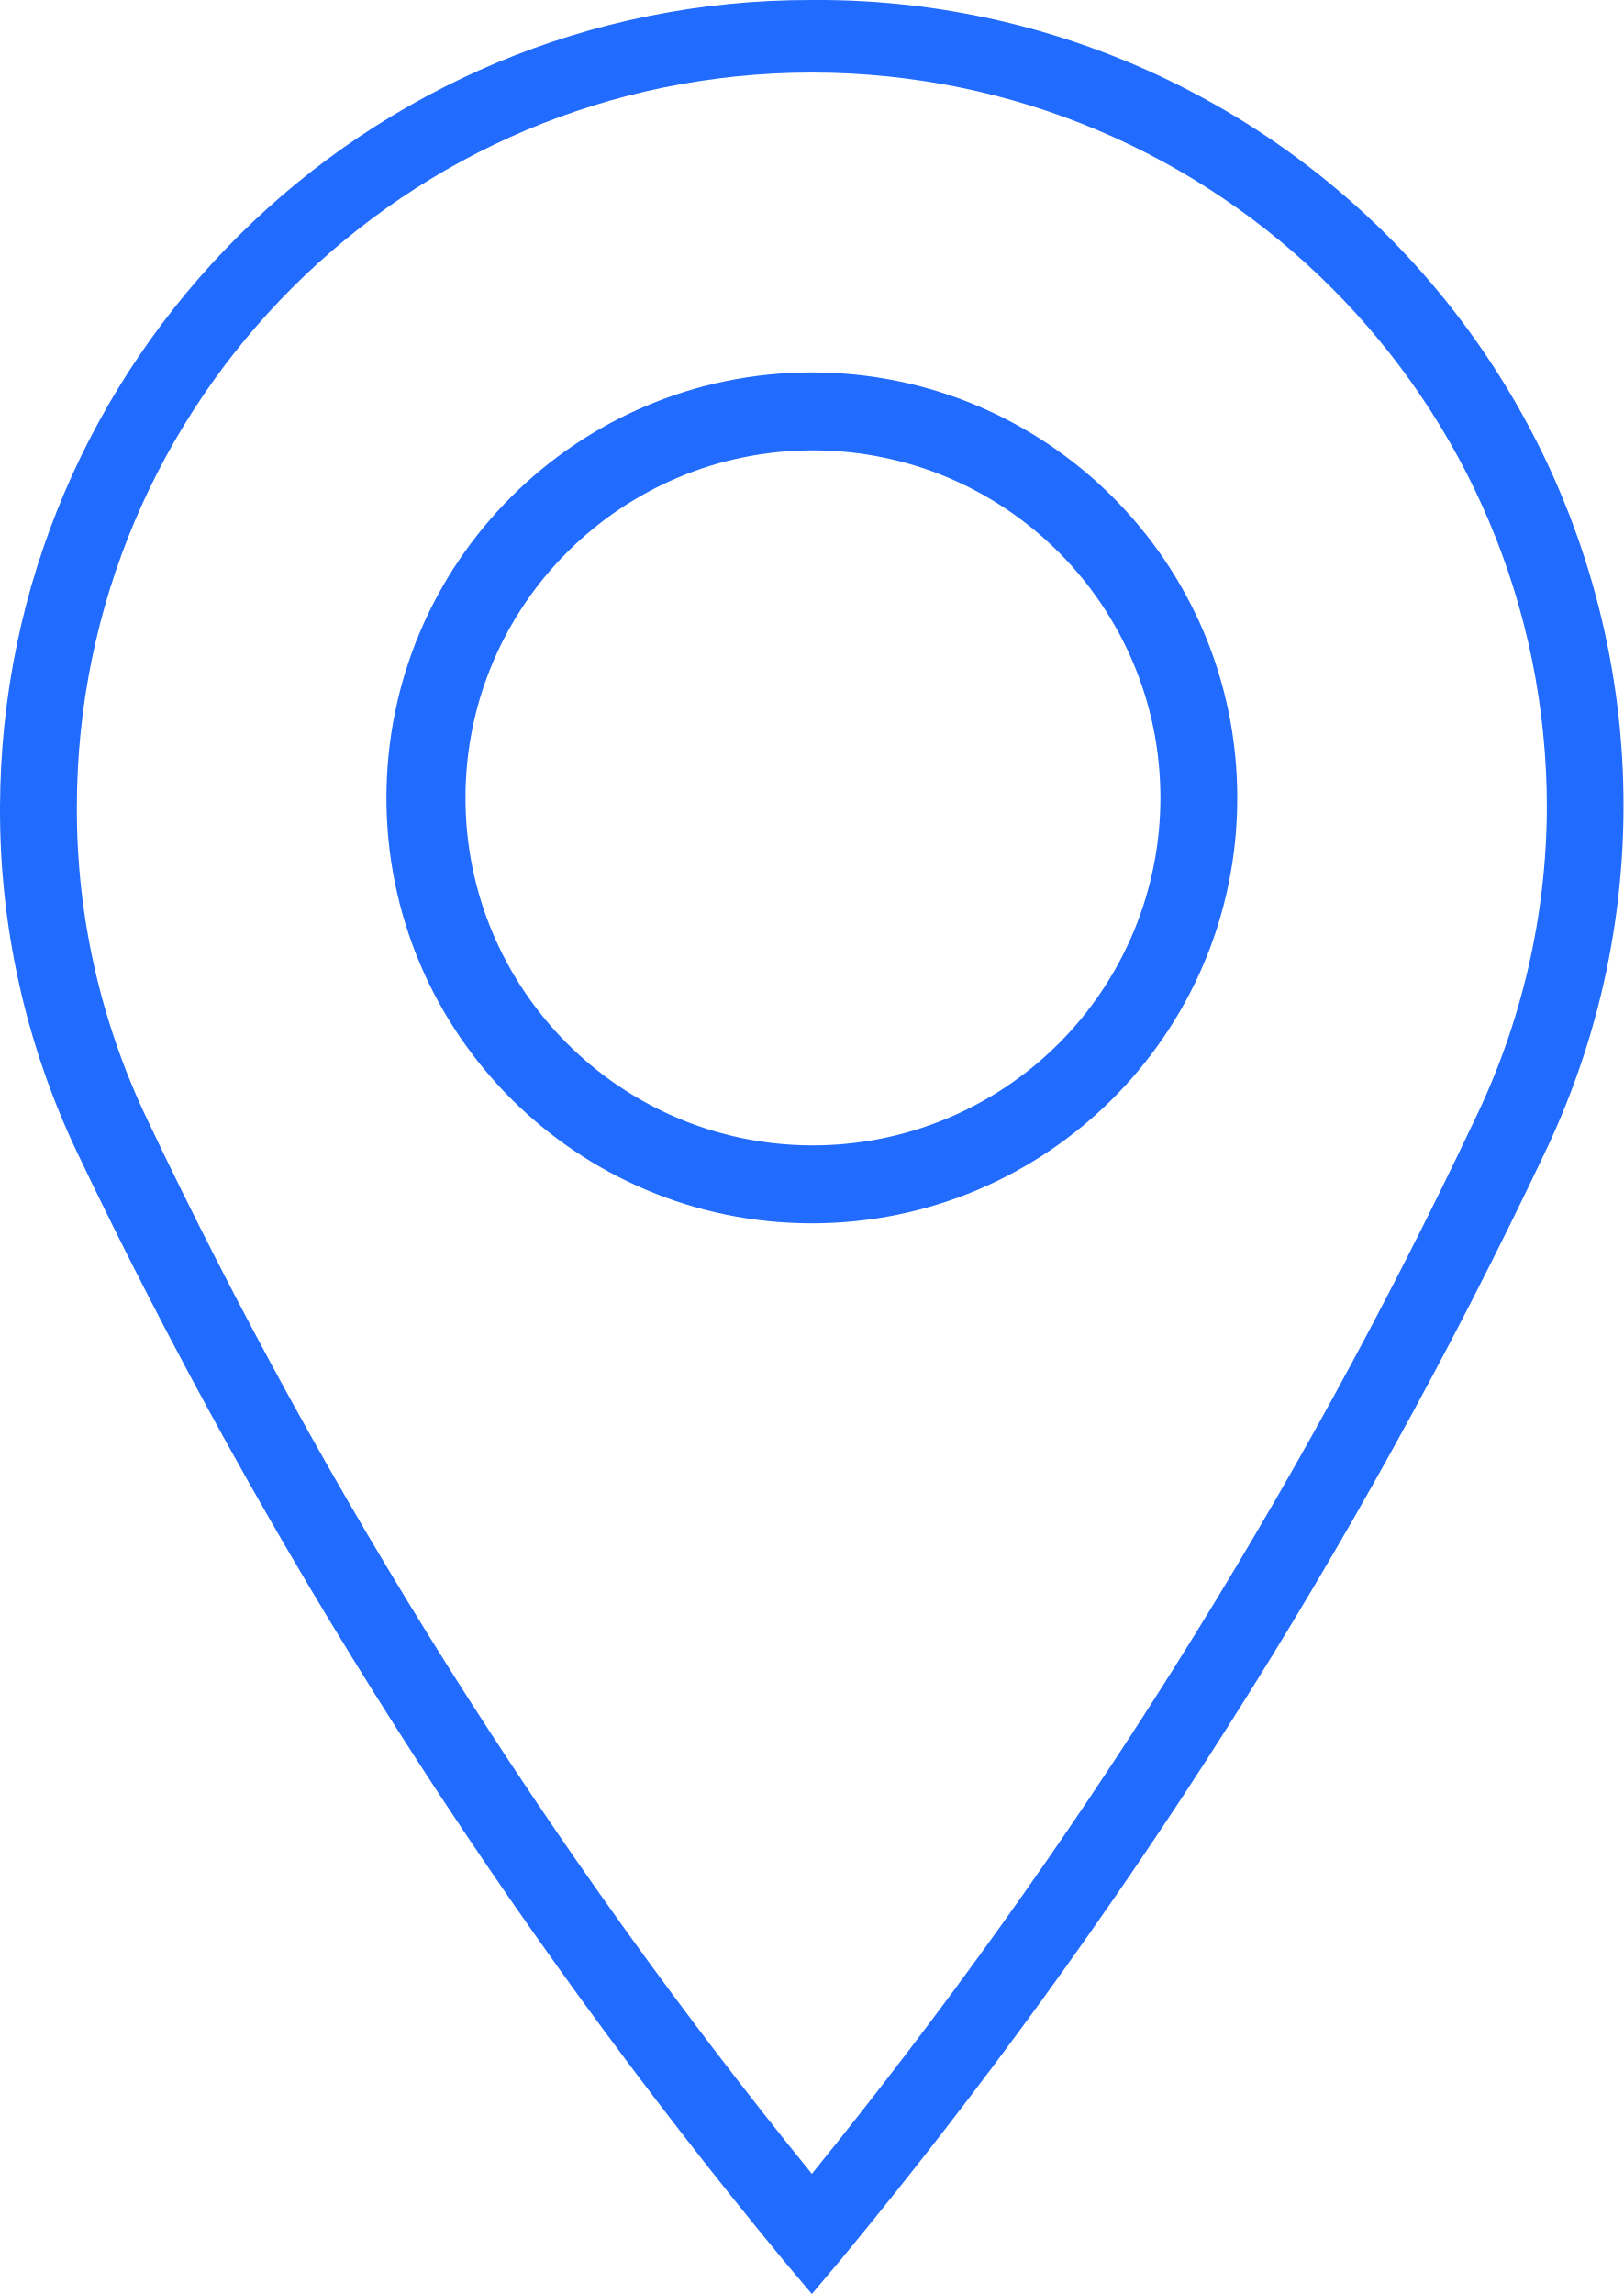
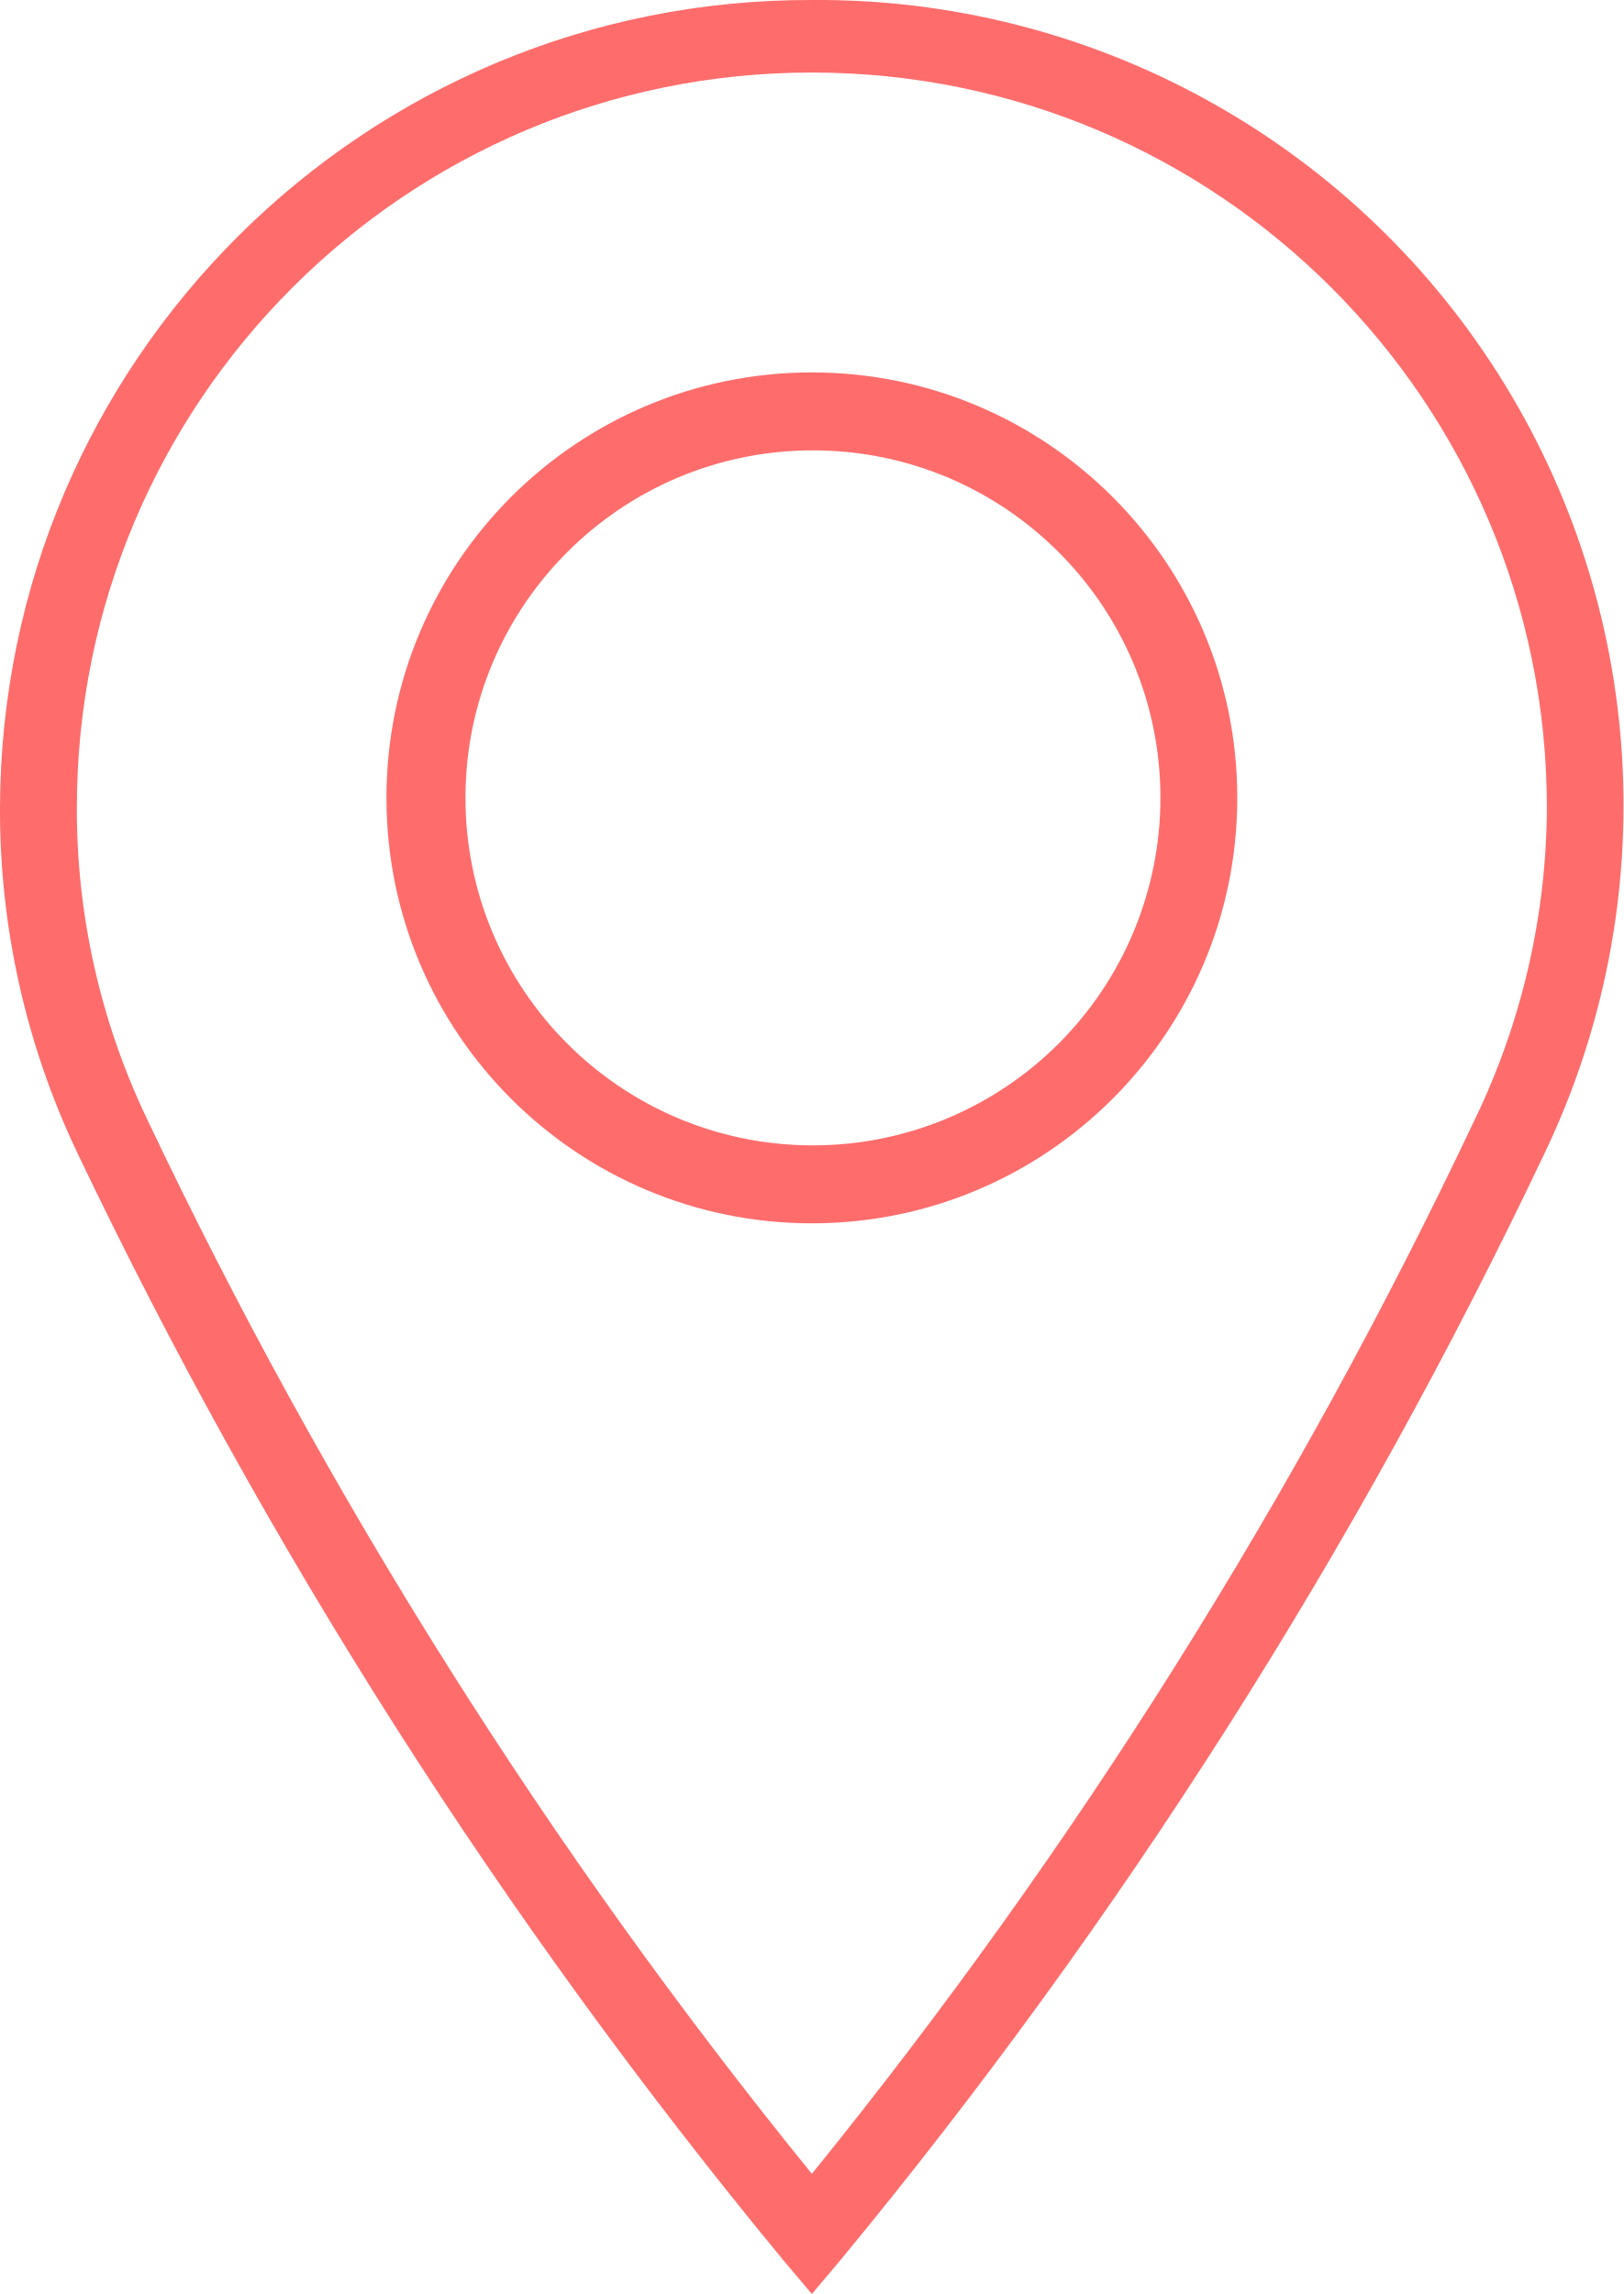
<svg xmlns="http://www.w3.org/2000/svg" viewBox="0 0 15 21.19">
  <g data-name="Calque 2">
    <g data-name="Calque 1">
-       <path fill="#216BFE" d="M7.5 0A7.48 7.48 0 000 7.46a7.36 7.36 0 00.71 3.18 49.68 49.68 0 006.52 10.23l.27.32.27-.32a49.19 49.19 0 006.5-10.22A7.44 7.44 0 007.5 0zm6.12 10.35a48.16 48.16 0 01-6.12 9.73 48.31 48.31 0 01-6.14-9.74 6.63 6.63 0 01-.65-2.88 6.79 6.79 0 0113.58 0 6.68 6.68 0 01-.67 2.89z" />
-       <path fill="#216BFE" d="M7.5 3.44a3.93 3.93 0 103.93 3.93A3.93 3.93 0 007.5 3.44zm0 7.14a3.21 3.21 0 113.22-3.21 3.21 3.21 0 01-3.22 3.21z" />
+       <path fill="#ff6c6c" d="M7.5 0A7.48 7.48 0 000 7.46a7.36 7.36 0 00.71 3.18 49.68 49.68 0 006.52 10.23l.27.32.27-.32a49.19 49.19 0 006.5-10.22A7.44 7.44 0 007.5 0zm6.12 10.35a48.16 48.16 0 01-6.12 9.73 48.31 48.31 0 01-6.14-9.74 6.63 6.63 0 01-.65-2.88 6.79 6.79 0 0113.58 0 6.68 6.68 0 01-.67 2.89z" />
+       <path fill="#ff6c6c" d="M7.5 3.44a3.93 3.93 0 103.93 3.93A3.93 3.93 0 007.5 3.44zm0 7.14a3.21 3.21 0 113.22-3.21 3.21 3.21 0 01-3.22 3.21z" />
    </g>
  </g>
</svg>
